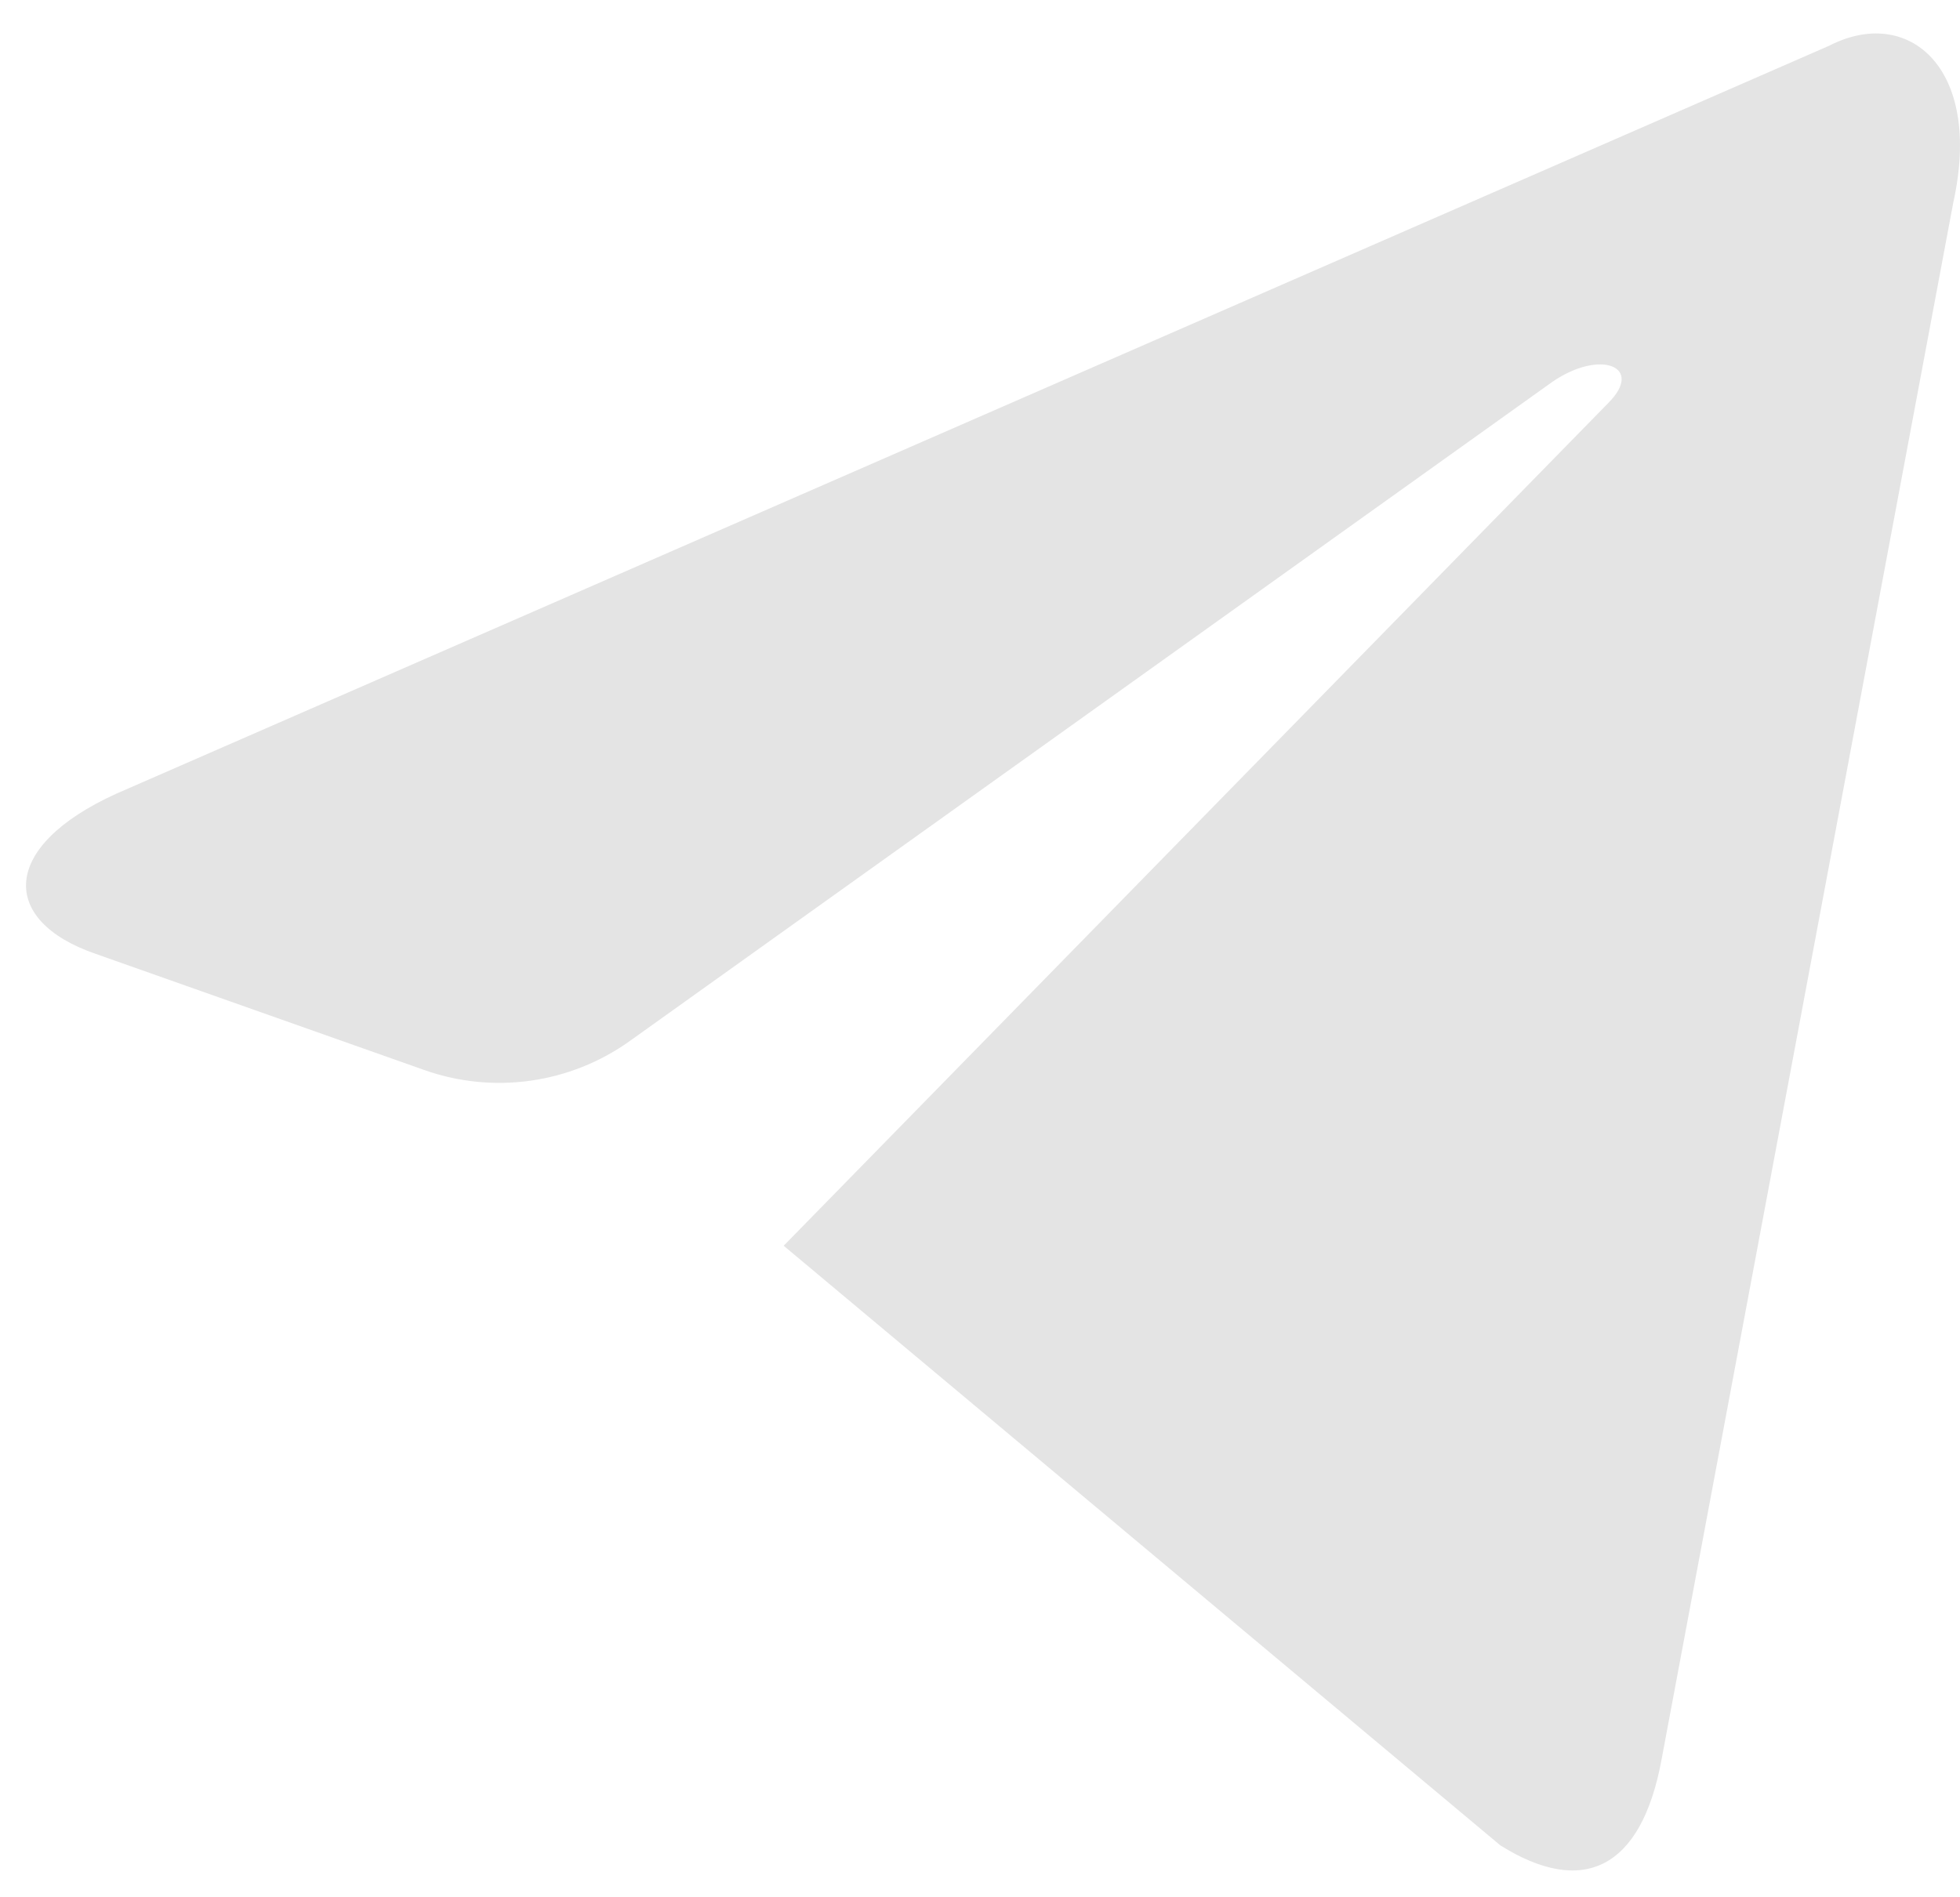
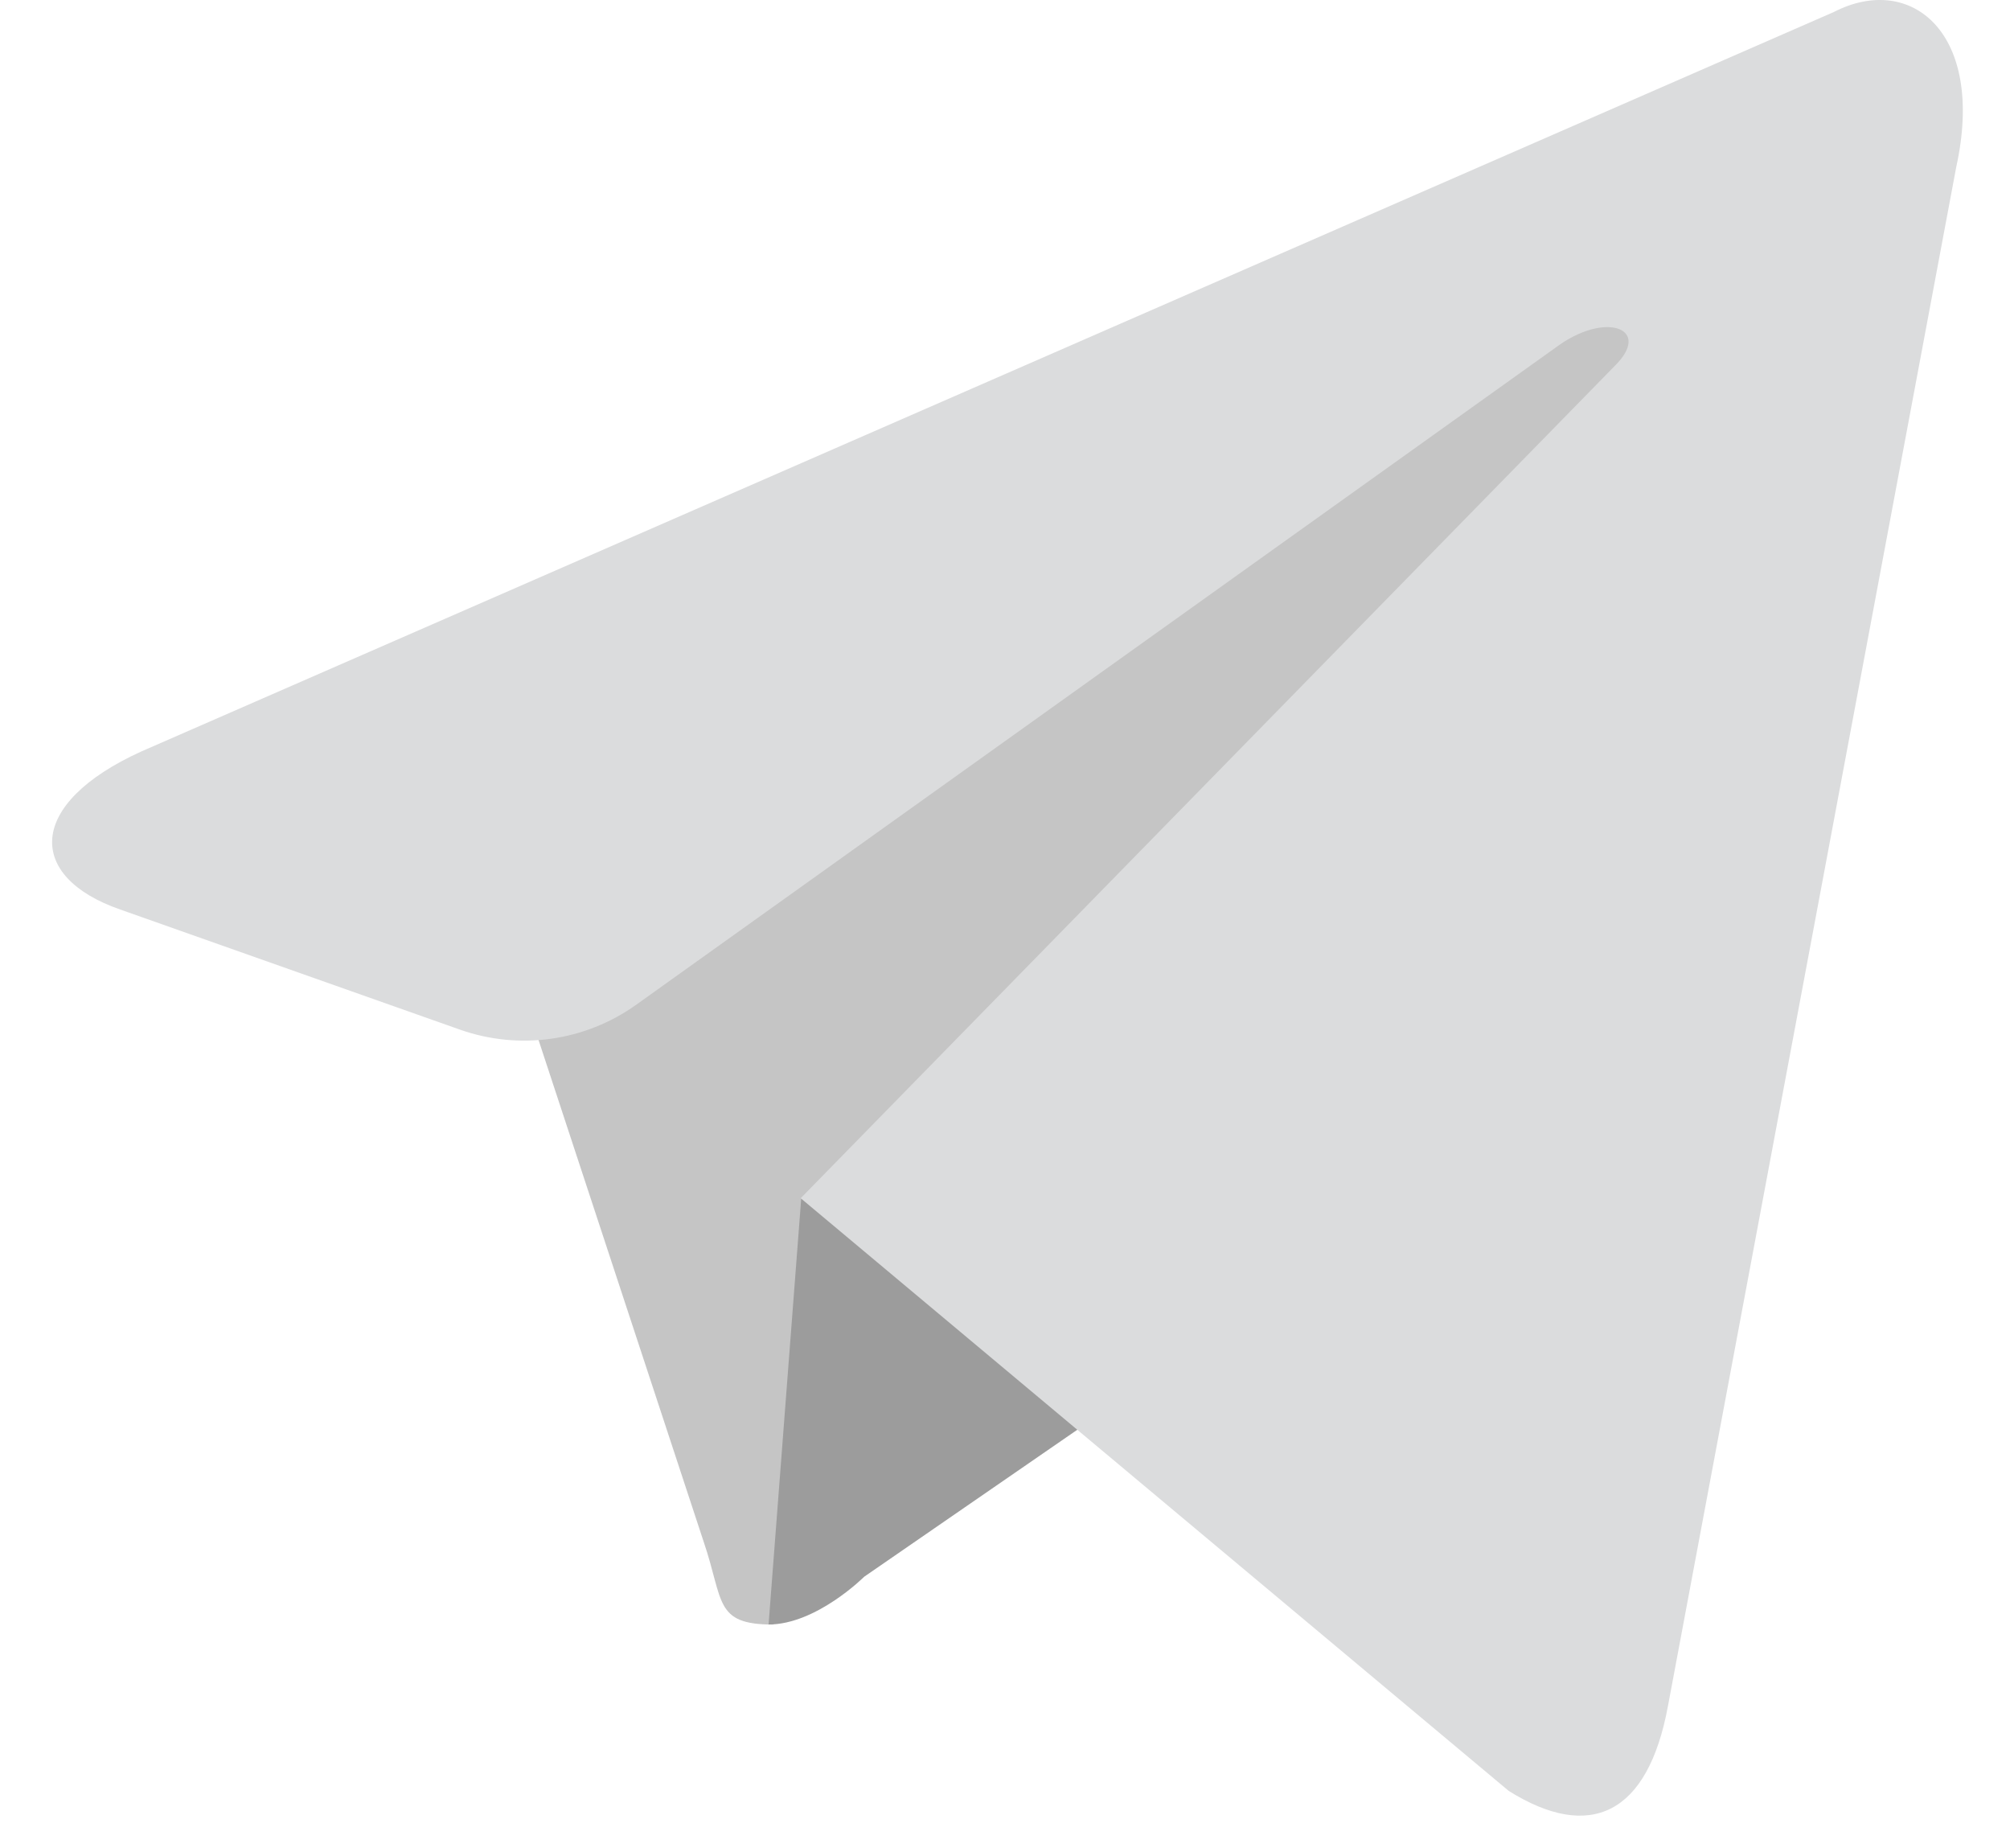
- <svg xmlns="http://www.w3.org/2000/svg" width="31" height="30" fill="none" viewBox="0 0 31 30">
-   <path fill="#E4E4E4" d="m12.395 19.706 11.336 9.486c1.293.809 2.227.39 2.549-1.36l4.614-24.629c.473-2.145-.722-3.118-1.96-2.481L1.84 12.555c-1.85.84-1.839 2.009-.337 2.53l5.21 1.842a3.55 3.55 0 0 0 3.247-.459L24.553 6.04c.76-.522 1.458-.241.885.334" />
+ <svg xmlns="http://www.w3.org/2000/svg" width="37" height="34" fill="none" viewBox="0 0 37 34">
+   <path fill="#C5C5C5" d="M14.23 29.898c-1.089 0-.904-.434-1.279-1.53L9.83 18.886 34.374 1.759" />
+   <path fill="#9C9C9C" d="M14.148 29.897c.88 0 1.76-.879 1.76-.879l5.223-3.601-6.382-3.363" />
+   <path fill="#DBDCDD" d="M14.739 22.052 27.773 32.96c1.487.93 2.56.448 2.931-1.564l5.306-28.32c.544-2.468-.83-3.587-2.253-2.855L2.601 13.83c-2.126.966-2.114 2.31-.387 2.909l6.252 2.21a3.55 3.55 0 0 0 3.247-.459L28.72 6.337c.873-.6 1.675-.278 1.017.384" />
</svg>
